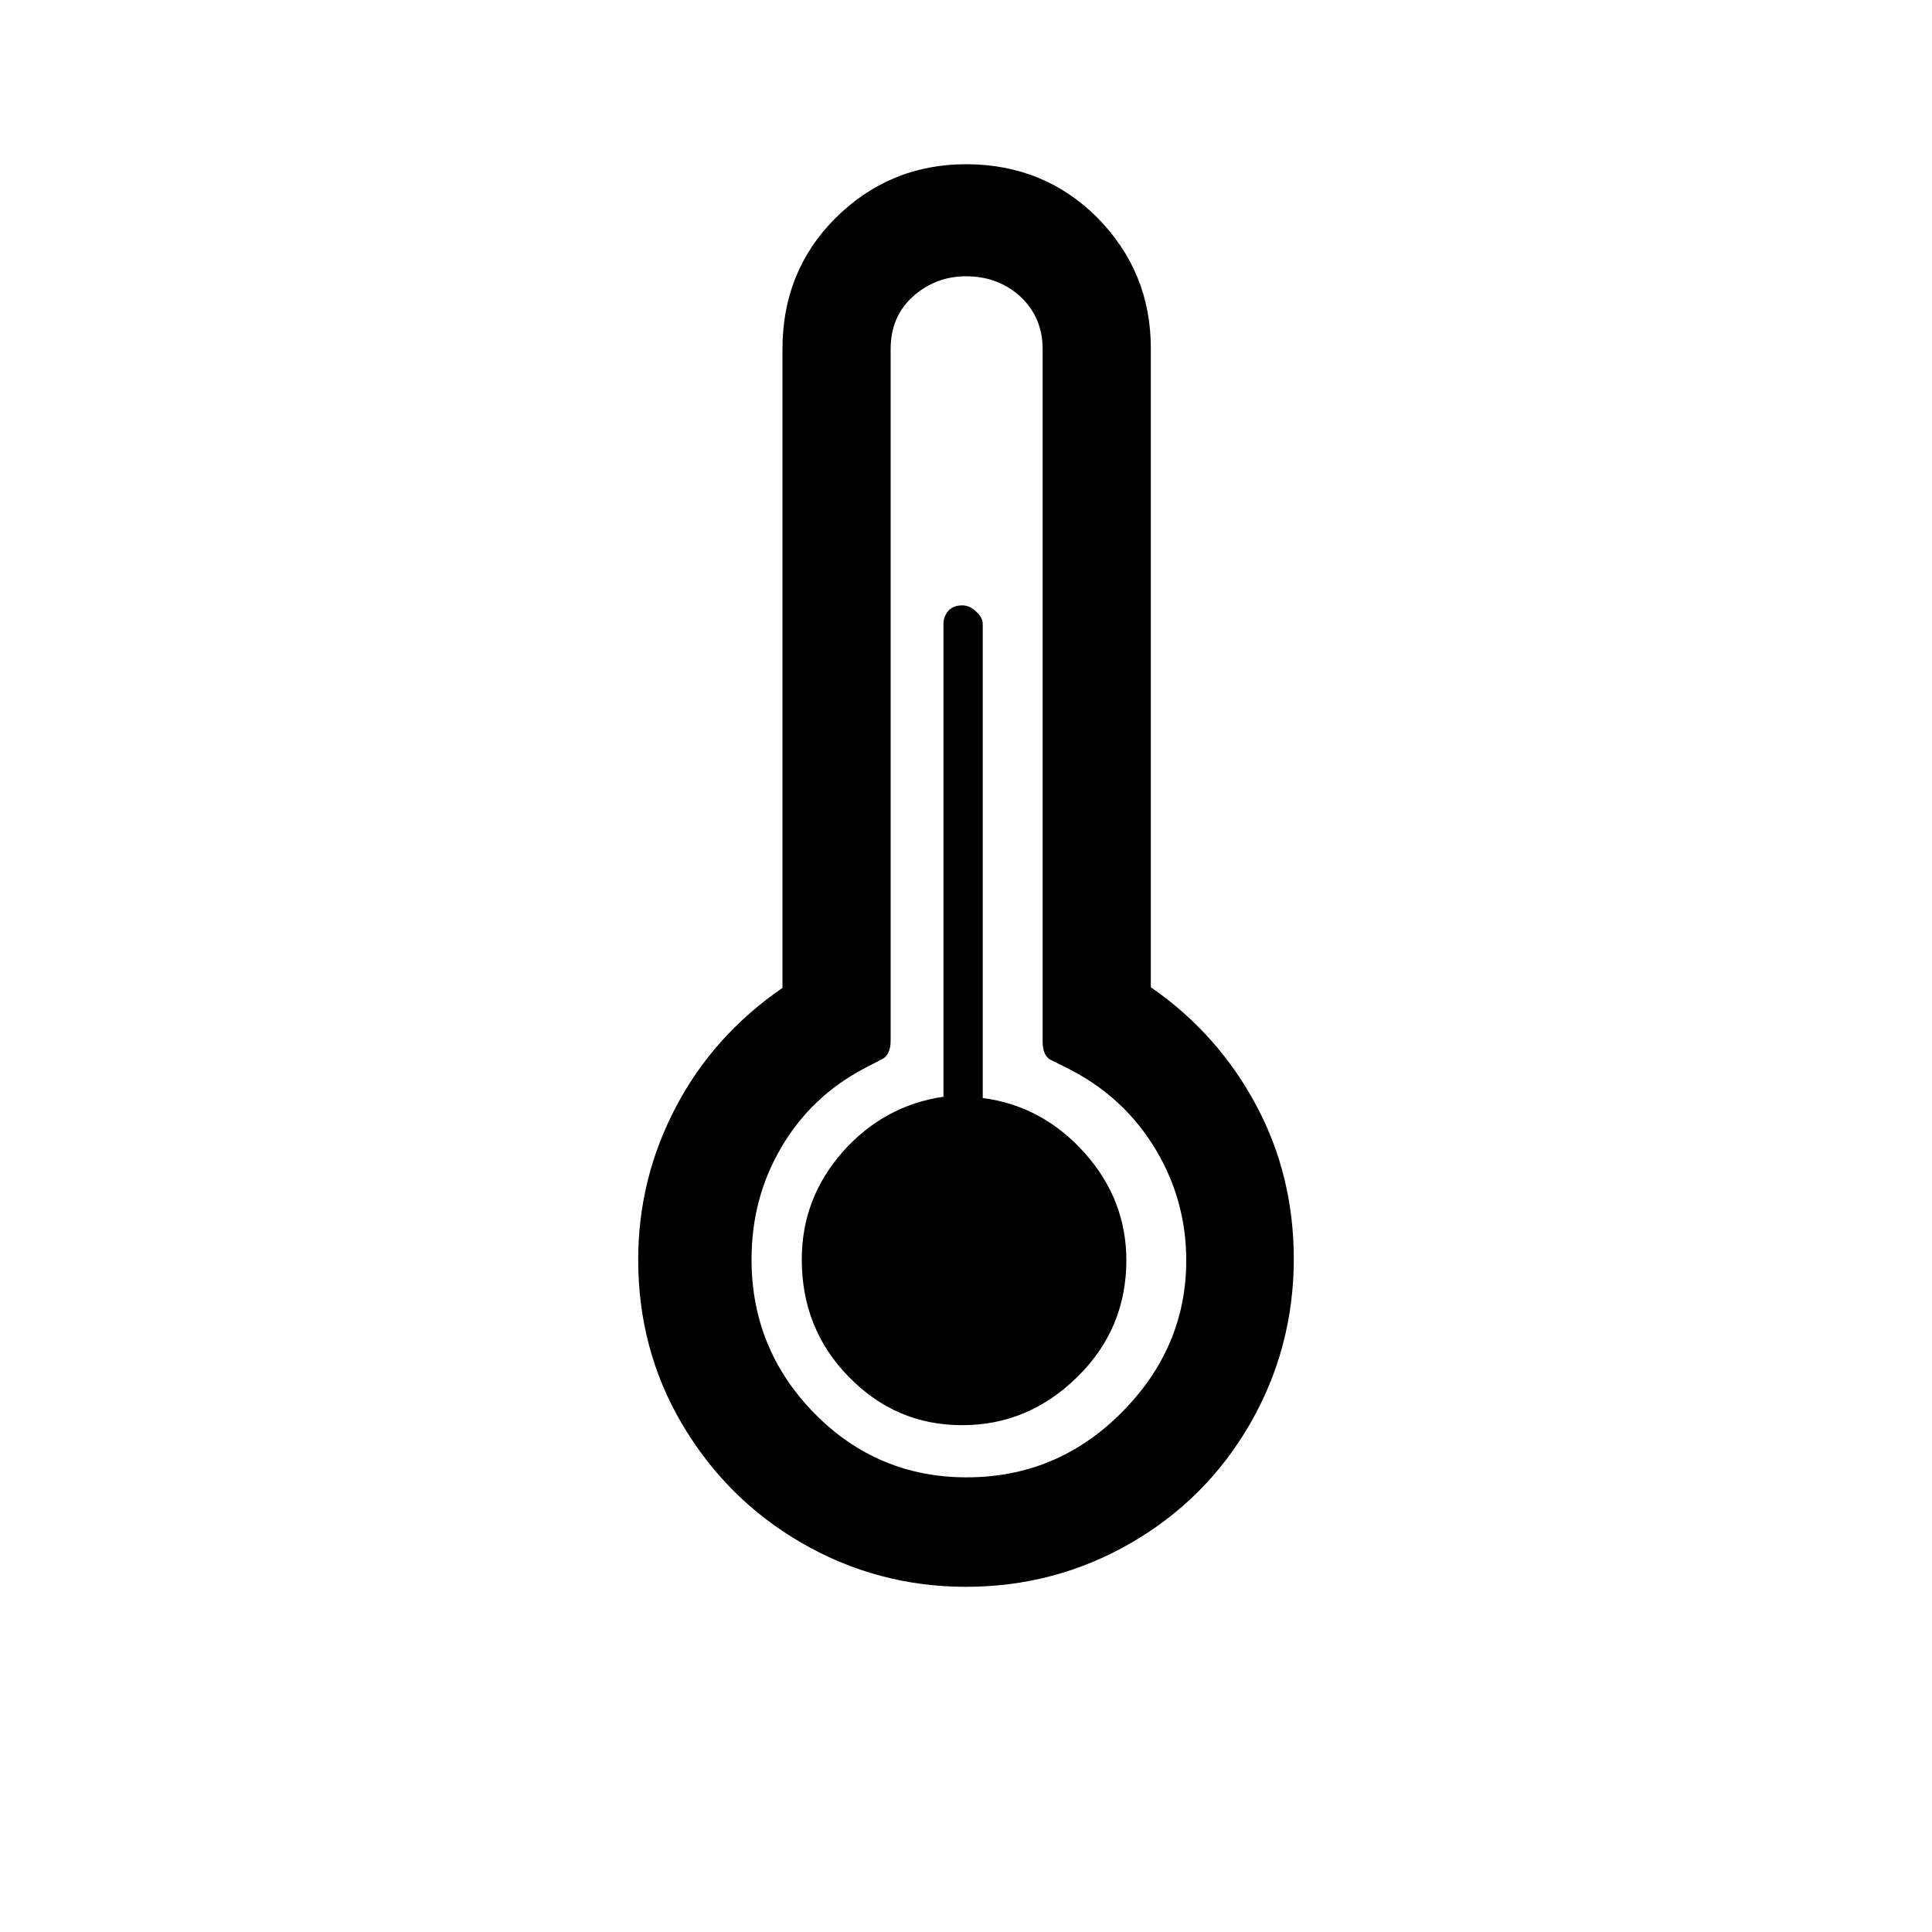
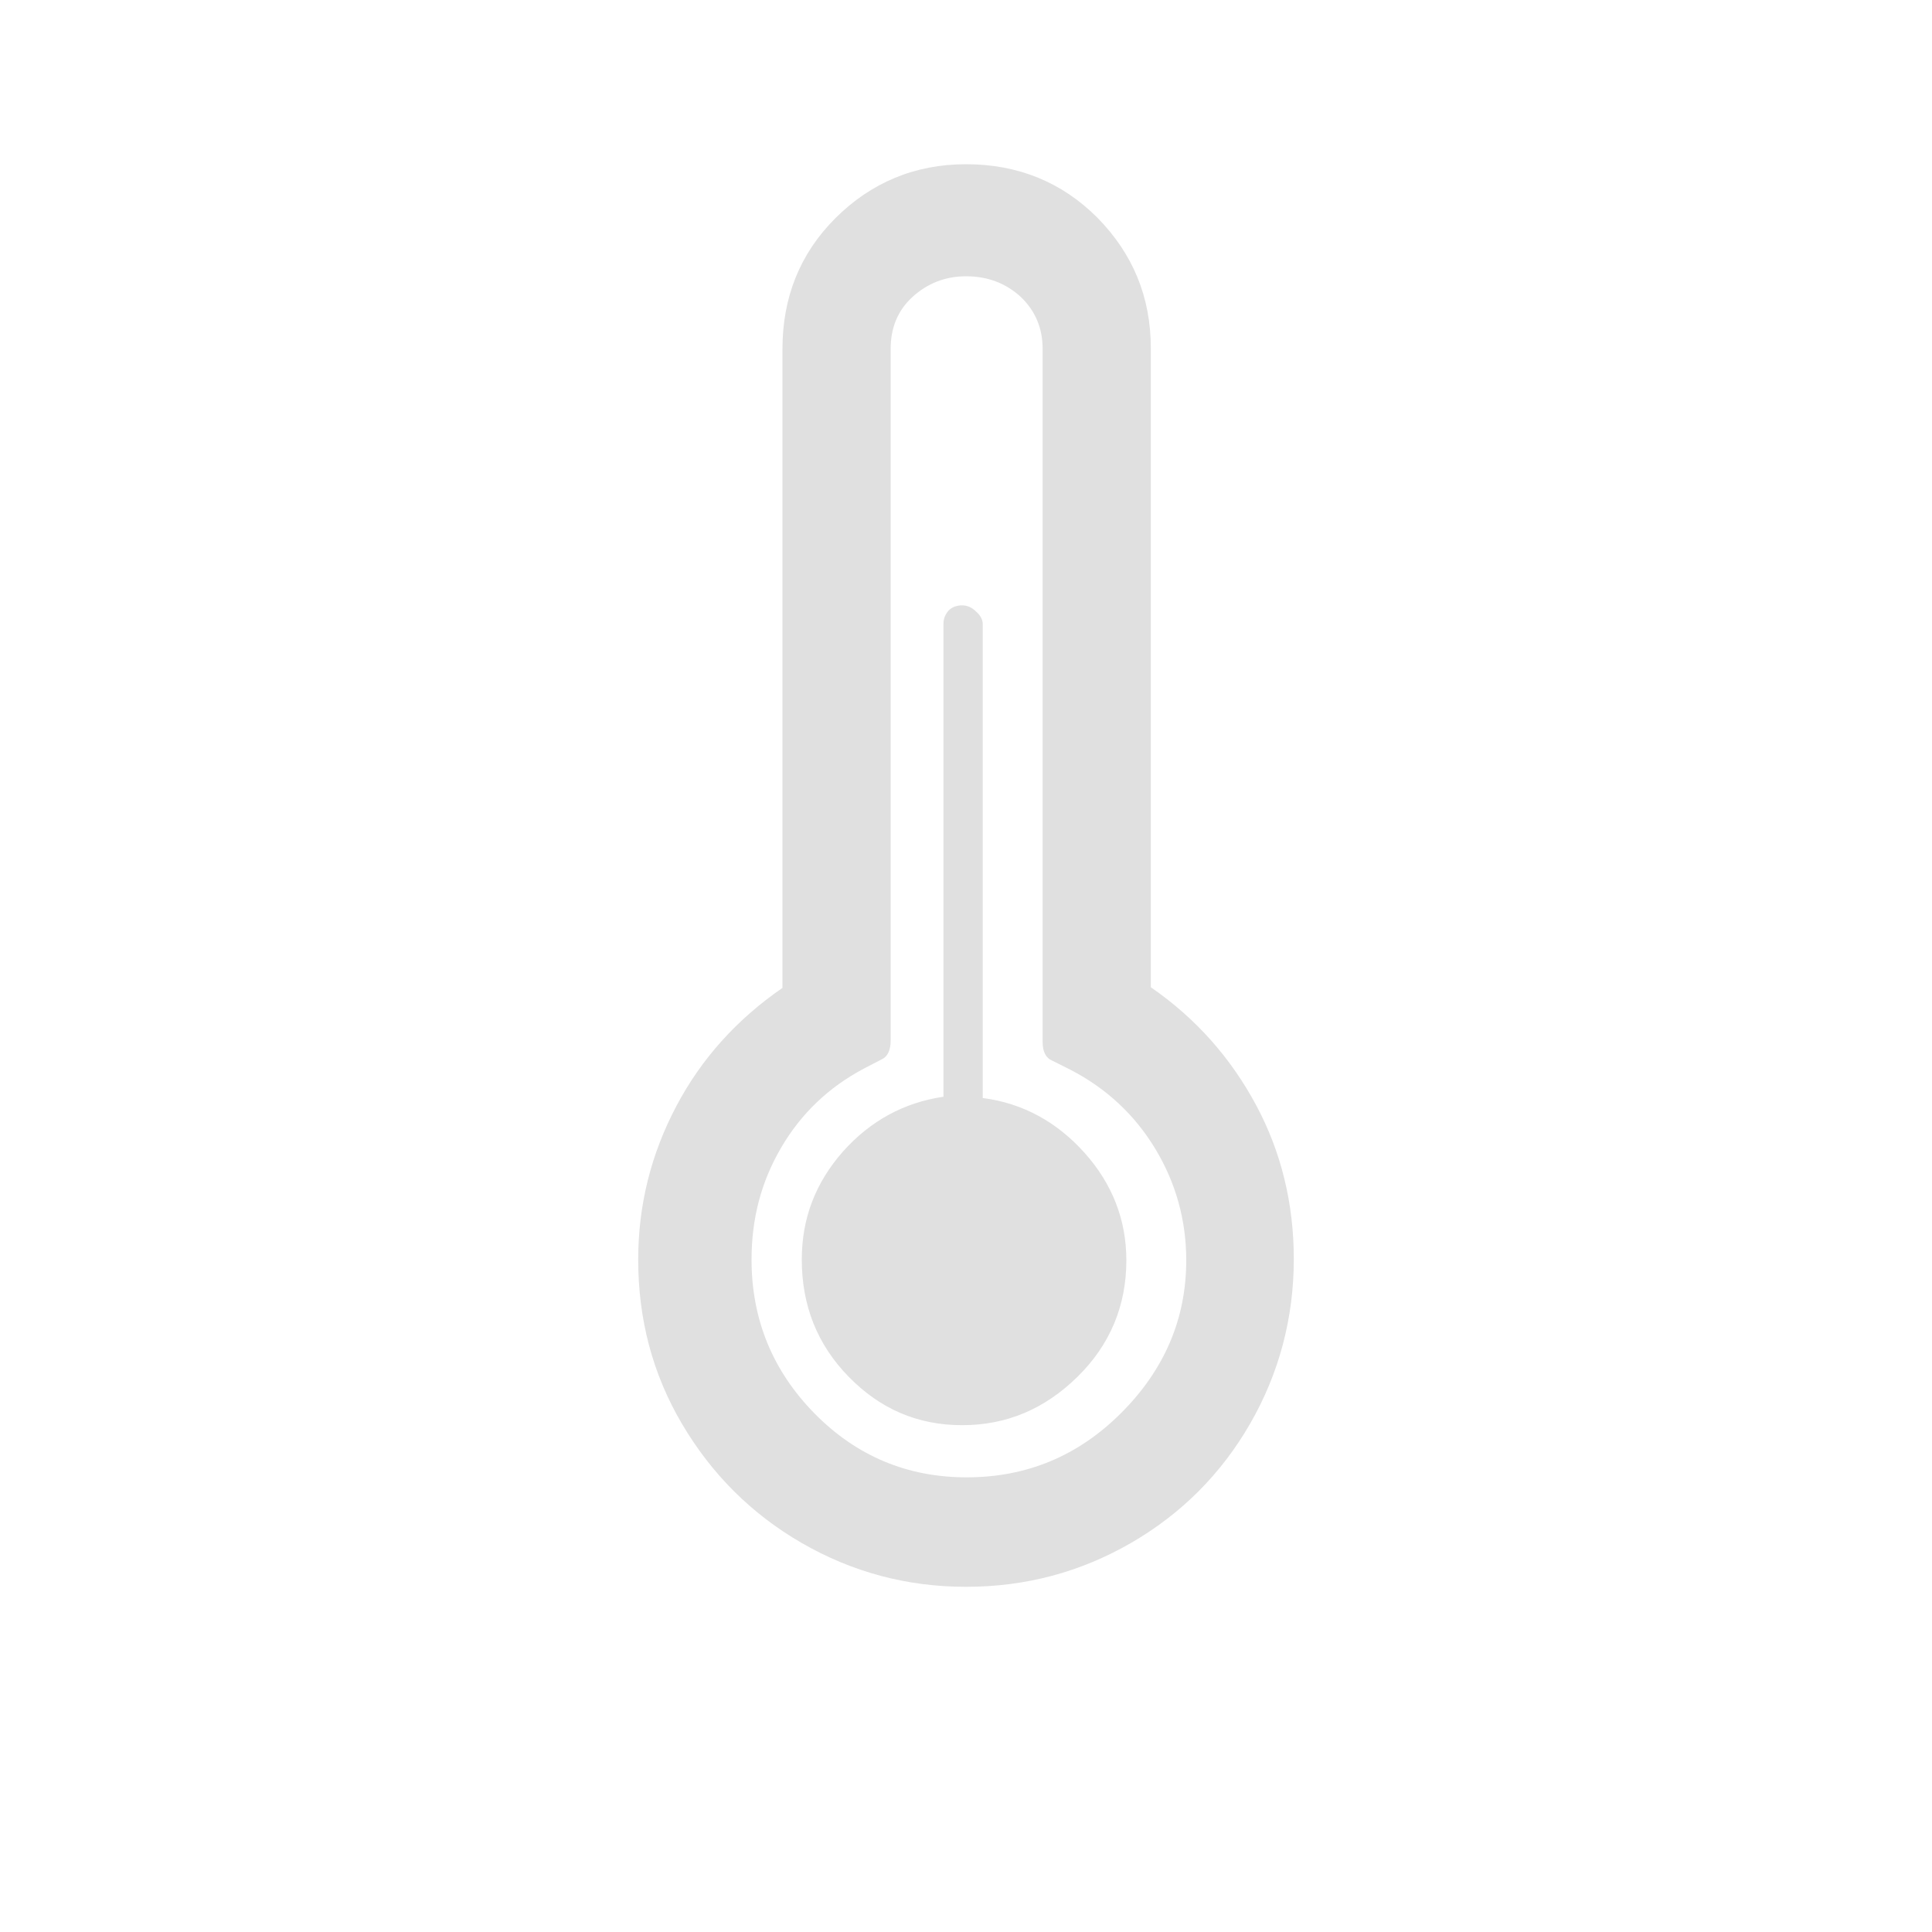
- <svg xmlns="http://www.w3.org/2000/svg" version="1.1" id="Layer_1" x="0px" y="0px" viewBox="0 0 30 30" style="enable-background:new 0 0 30 30;" xml:space="preserve">
+ <svg xmlns="http://www.w3.org/2000/svg" version="1.1" id="Layer_1" x="0px" y="0px" viewBox="0 0 30 30" fill="#e0e0e0" style="enable-background:new 0 0 30 30;" xml:space="preserve">
  <path d="M9.91,19.56c0-0.85,0.2-1.64,0.59-2.38s0.94-1.35,1.65-1.84V5.42c0-0.8,0.27-1.48,0.82-2.03S14.2,2.55,15,2.55  c0.81,0,1.49,0.28,2.04,0.83c0.55,0.56,0.83,1.23,0.83,2.03v9.92c0.71,0.49,1.25,1.11,1.64,1.84s0.58,1.53,0.58,2.38  c0,0.92-0.23,1.78-0.68,2.56s-1.07,1.4-1.85,1.85s-1.63,0.68-2.56,0.68c-0.92,0-1.77-0.23-2.55-0.68s-1.4-1.07-1.86-1.85  S9.91,20.48,9.91,19.56z M11.67,19.56c0,0.93,0.33,1.73,0.98,2.39c0.65,0.66,1.44,0.99,2.36,0.99c0.93,0,1.73-0.33,2.4-1  s1.01-1.46,1.01-2.37c0-0.62-0.16-1.2-0.48-1.73c-0.32-0.53-0.76-0.94-1.32-1.23l-0.28-0.14c-0.1-0.04-0.15-0.14-0.15-0.29V5.42  c0-0.32-0.11-0.59-0.34-0.81C15.62,4.4,15.34,4.29,15,4.29c-0.32,0-0.6,0.11-0.83,0.32c-0.23,0.21-0.34,0.48-0.34,0.81v10.74  c0,0.15-0.05,0.25-0.14,0.29l-0.27,0.14c-0.55,0.29-0.98,0.7-1.29,1.23C11.82,18.35,11.67,18.92,11.67,19.56z M12.45,19.56  c0,0.71,0.24,1.32,0.73,1.82s1.07,0.75,1.76,0.75s1.28-0.25,1.79-0.75c0.51-0.5,0.76-1.11,0.76-1.81c0-0.63-0.22-1.19-0.65-1.67  c-0.43-0.48-0.96-0.77-1.58-0.85V9.69c0-0.06-0.03-0.13-0.1-0.19c-0.07-0.07-0.14-0.1-0.22-0.1c-0.09,0-0.16,0.03-0.21,0.08  c-0.05,0.06-0.08,0.12-0.08,0.21v7.34c-0.61,0.09-1.13,0.37-1.56,0.85C12.66,18.37,12.45,18.92,12.45,19.56z" />
</svg>
